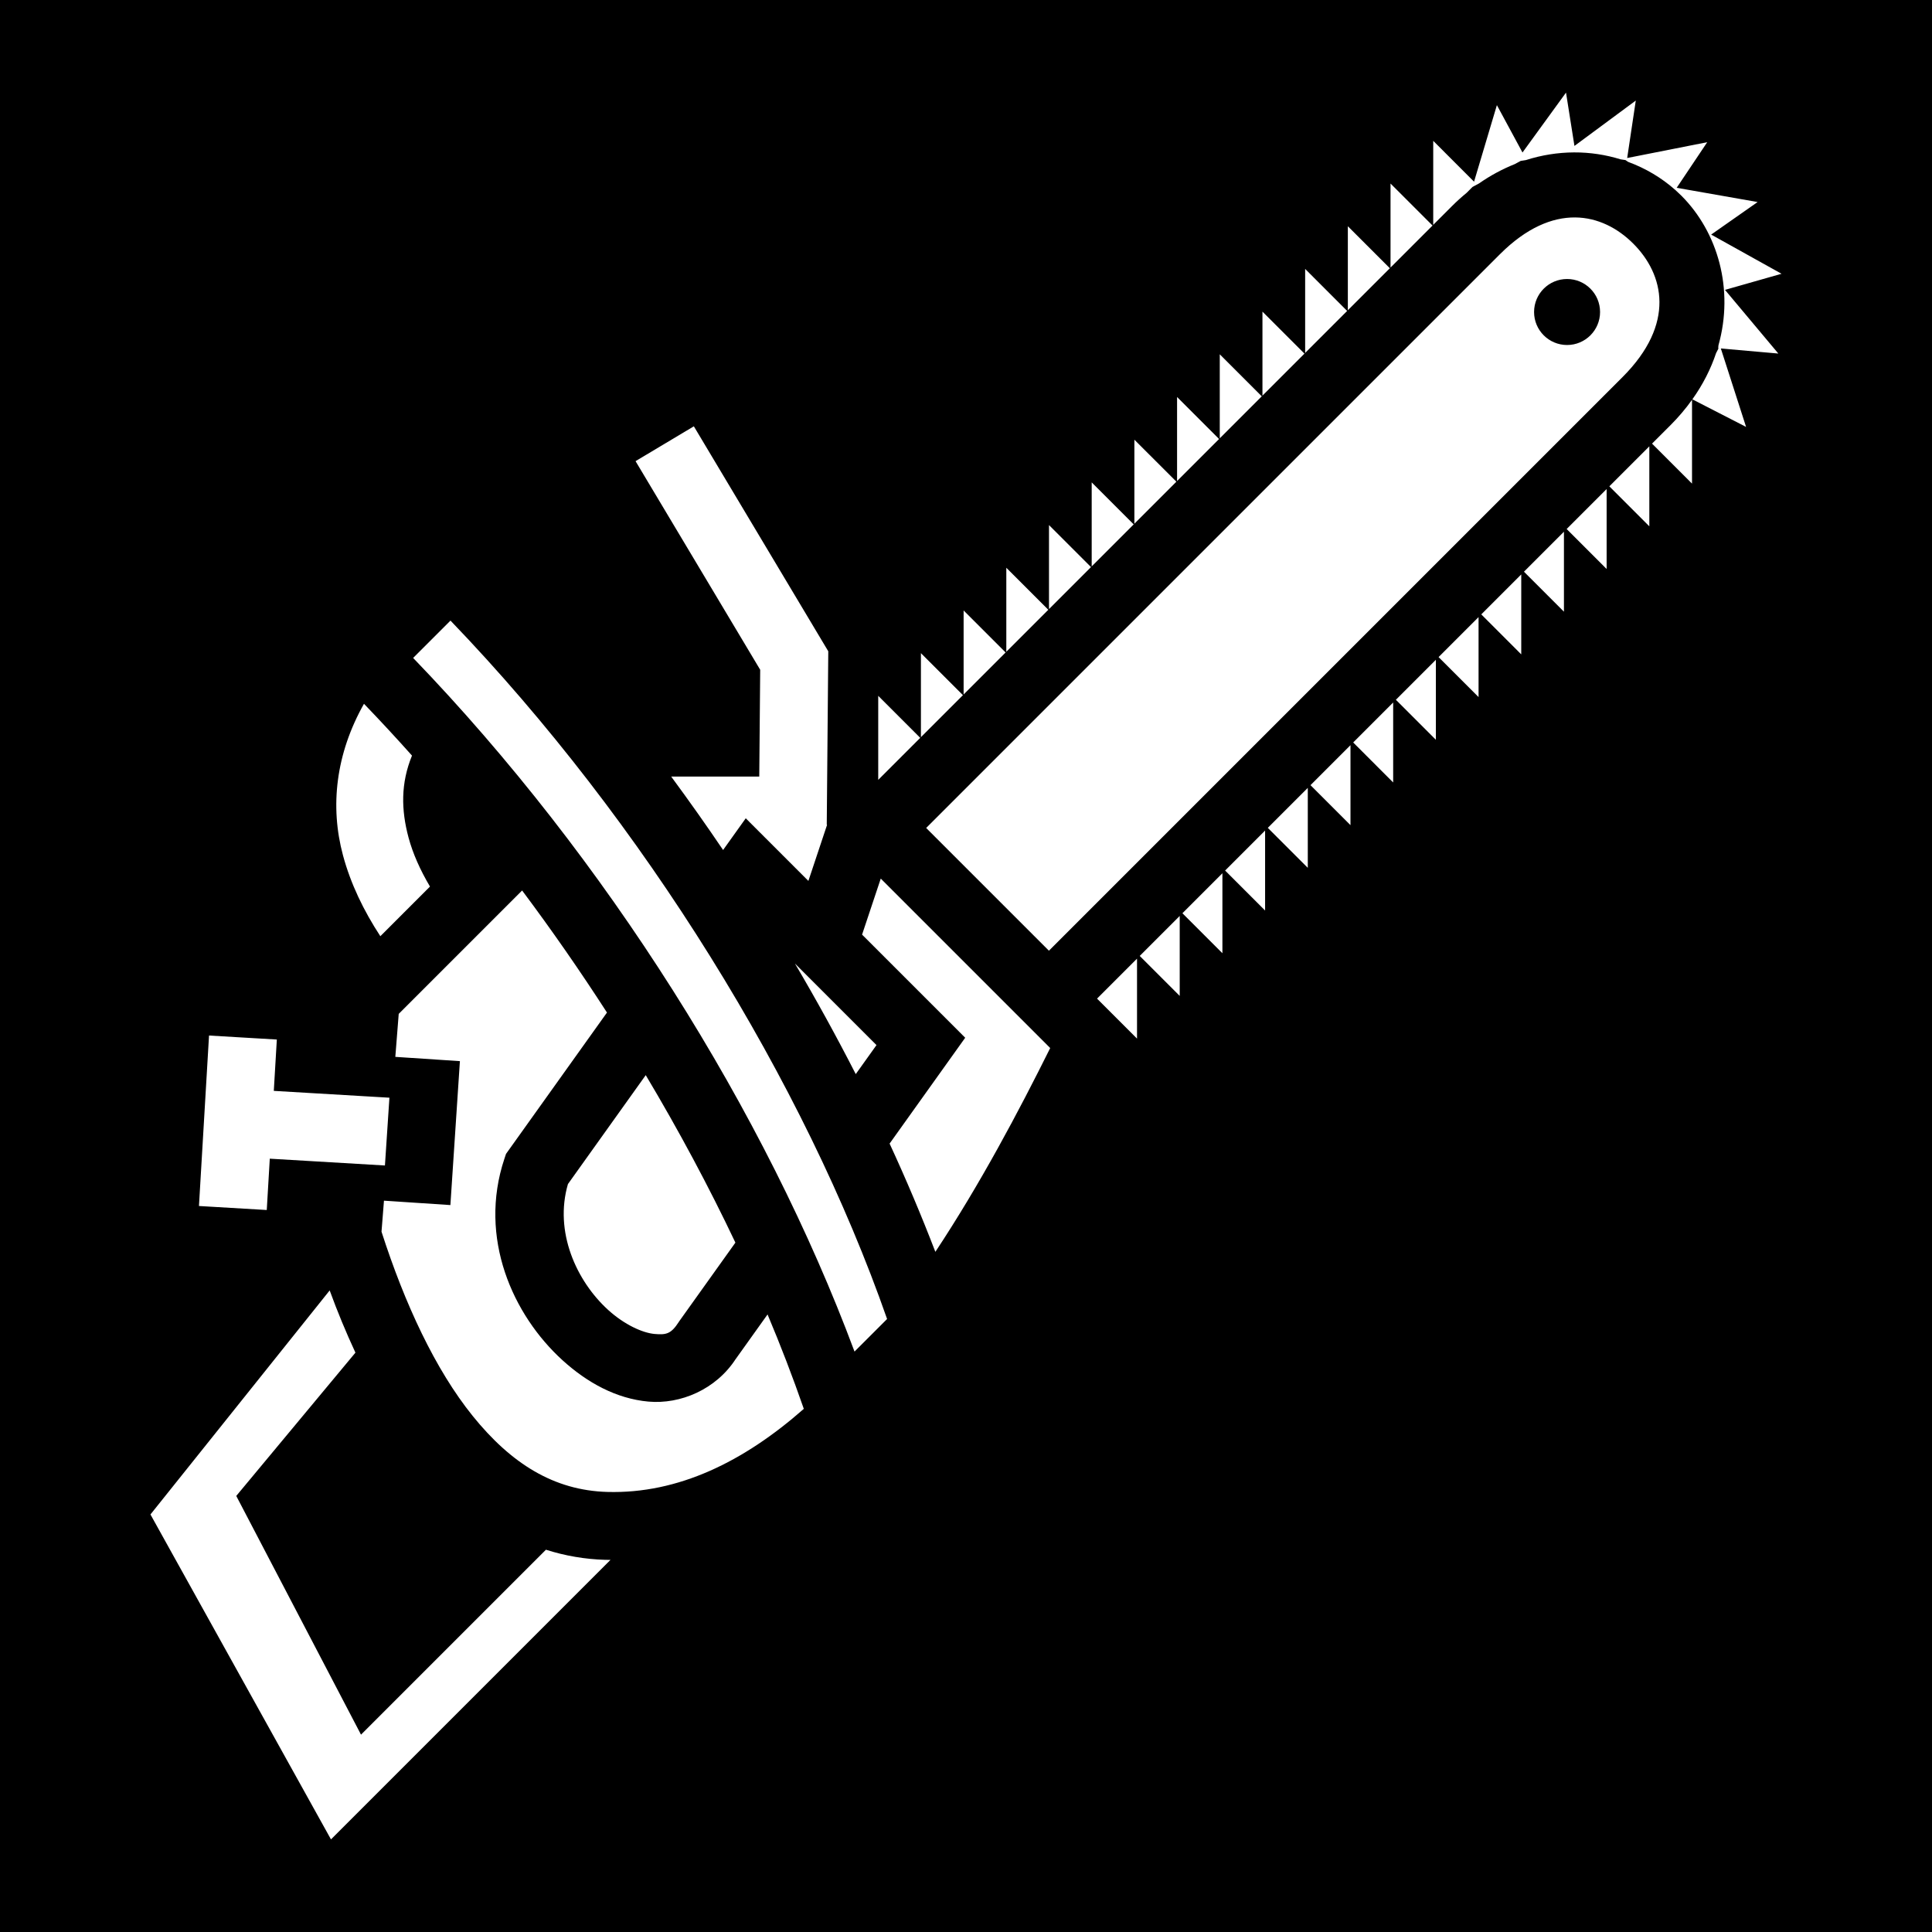
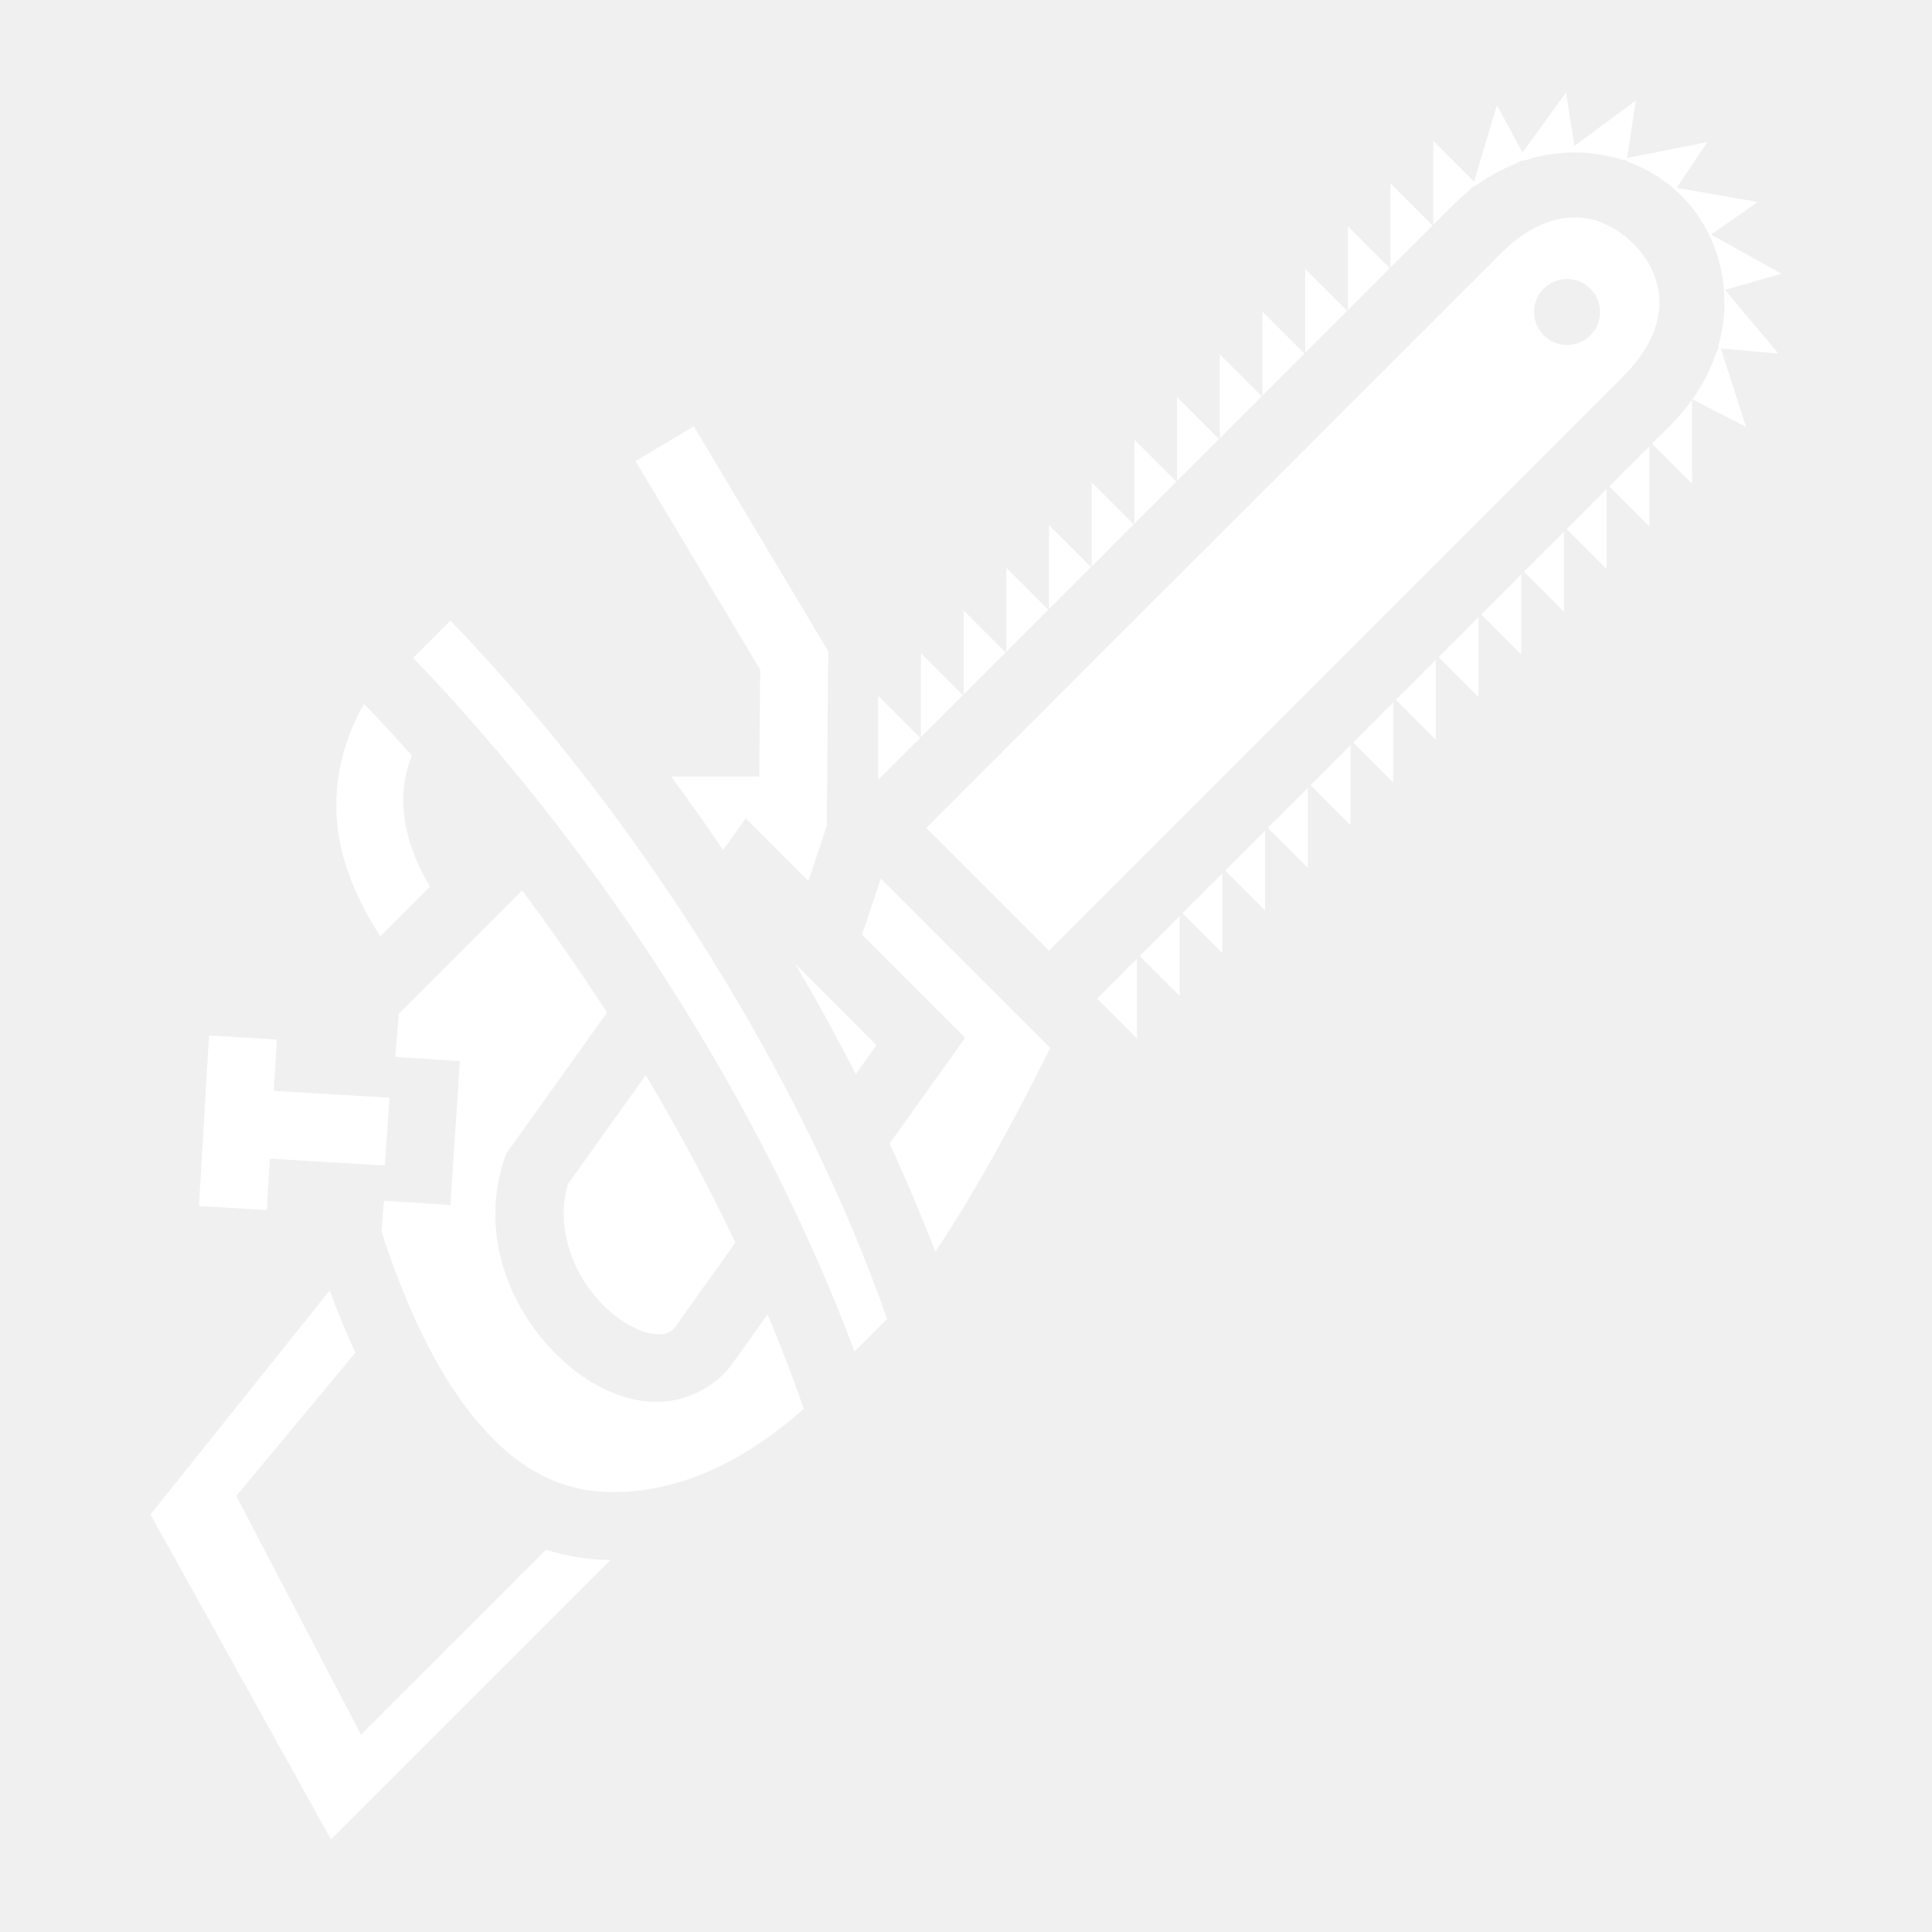
<svg xmlns="http://www.w3.org/2000/svg" viewBox="0 0 512 512" style="height: 512px; width: 512px;">
-   <path d="M0 0h512v512H0z" fill="#000" fill-opacity="1" />
+   <path d="M0 0h512v512H0z" fill="#000" fill-opacity="0" />
  <g class="" transform="translate(0,0)" style="">
    <path d="m415.01 24.54-11.534 15.874-6.784-12.55-6.052 20.284-10.82-10.822V59.59l4.927-4.928a54.604 54.604 0 0 1 3.938-3.572l1.548-1.55 1.752-.946a46.968 46.968 0 0 1 9.452-5.108l1.56-.843 1.385-.22a42.572 42.572 0 0 1 12.76-2.034c4.26-.02 8.418.626 12.337 1.84l1.277.19.728.488c4.625 1.7 8.865 4.218 12.475 7.428l.02-.03.08.116c.51.458 1.013.927 1.498 1.412 9.712 9.712 14.015 24.82 9.85 39.69l-.067.763.098.008-.664 1.295c-1.39 4.16-3.46 8.28-6.277 12.238l-.002.002 14.234 7.305-6.69-20.785 15.238 1.345-14.136-16.873 14.986-4.27-18.652-10.384 12.31-8.625-21.447-3.773 8.095-12.086-21.213 4.193 2.28-15.225-16.255 12.022-2.236-14.133zm-46.505 24.1v22.264l11.133-11.133-11.133-11.13zm48.902 8.983c-6.054-.044-12.86 2.697-19.93 9.768l-90.437 90.434-61.594 61.594 32.528 32.527L430 99.918c14.143-14.142 10.963-27.224 2.83-35.356-4.065-4.065-9.368-6.895-15.423-6.94zm-60.215 2.332v22.262l11.13-11.13-11.13-11.132zm-11.314 11.313V93.53l11.13-11.13-11.13-11.132zm69.412 2.67a8.745 8.745 0 0 1 8.744 8.748 8.745 8.745 0 0 1-8.744 8.744 8.745 8.745 0 0 1-8.744-8.744 8.745 8.745 0 0 1 8.744-8.747zm-80.727 8.644v22.264l11.133-11.133-11.133-11.13zM323.25 93.895v22.263l11.132-11.13-11.13-11.133zm-11.313 11.314v22.263l11.13-11.13-11.13-11.134zm136.464.75a53.42 53.42 0 0 1-5.67 6.685l-4.924 4.923 10.595 10.596V105.96zm-264.524 7.02-15.45 9.23 33.032 55.286-.246 28.295h-23.346a579.541 579.541 0 0 1 13.76 19.472l6.004-8.407 16.598 16.598 4.95-14.848-.08-.08.403-45.925-35.624-59.622zm116.746 3.543v22.264l11.133-11.133-11.133-11.13zm136.465 1.764-10.594 10.594 10.594 10.597v-21.19zm-147.777 9.55V150.1l5.002-5.002 6.128-6.13-11.13-11.132zm136.464 1.763-10.595 10.595 10.594 10.596V129.6zm-147.78 9.55v22.264l11.134-11.133-11.133-11.13zm136.466 1.764-10.596 10.596 10.596 10.595v-21.19zm-147.777 9.55v22.263l11.13-11.13-11.13-11.134zm136.463 1.765-10.594 10.592 10.594 10.596v-21.19zm-147.778 9.547v22.264L266.5 172.91l-11.132-11.13zm136.465 1.764-10.596 10.597 10.596 10.595v-21.19zm-272.45.925-9.898 9.896c51.183 53.098 93.407 120.56 116.97 183.82l8.632-8.633c-21.83-62.468-64.416-131.767-115.705-185.082zm124.67 8.627v22.263l11.134-11.132-11.133-11.13zm136.466 1.763-10.597 10.596 10.596 10.597v-21.192zm-147.78 9.55v22.263l11.132-11.13-11.13-11.134zm136.464 1.765-10.594 10.594 10.594 10.595v-21.19zm-272.746.342c-7.49 13.277-9.05 27.2-5.568 40.146 2.025 7.532 5.466 14.662 9.906 21.446l13.152-13.153c-2.605-4.405-4.542-8.754-5.676-12.968-1.974-7.342-2.096-14.397.91-21.74a485.194 485.194 0 0 0-12.724-13.73zm261.434 10.97-10.596 10.596 10.596 10.596v-21.192zm-11.315 11.315-10.596 10.596 10.597 10.593v-21.19zm-11.312 11.312-10.596 10.595 10.595 10.596v-21.19zm-11.315 11.314-10.596 10.596 10.596 10.595v-21.19zm-90.54 1.412-4.952 14.848 27.33 27.33-20.035 28.05a468.71 468.71 0 0 1 12.127 28.688c11.856-17.912 22.027-37.11 30.435-54.01l-6.705-6.705-38.2-38.2zm-95.042 3.152-32.703 32.703-.9 11.392 17.115 1.13-2.522 38.145-17.603-1.164-.65 8.22c6.142 19.093 14.25 36.545 24.17 48.837 10.192 12.628 21.517 19.733 35.677 20.13 18.773.53 36.16-8.02 52.067-22.02a411.1 411.1 0 0 0-9.61-25.018l-8.622 12.072.248-.365c-5.264 8.19-14.726 12.155-23.21 11.388-8.482-.767-16.196-4.998-22.764-10.97-13.138-11.947-22.39-32.392-15.39-53.386l.427-1.283 26.754-37.46a567.218 567.218 0 0 0-22.486-32.352zm174.268 6.75-10.596 10.596 10.596 10.594v-21.19zm-11.313 11.313-10.595 10.596 10.595 10.596v-21.19zm-90.66 1.294a553.012 553.012 0 0 1 16.12 29.308l5.495-7.693-21.615-21.616zM55.396 274.426l-2.67 45.176 17.968 1.062.803-13.603 30.516 1.805 1.187-17.963-30.64-1.81.804-13.606-17.968-1.06zm115.732 10.496-20.62 28.87c-3.68 12.636 2.224 25.683 10.663 33.356 4.334 3.94 9.138 6.08 12.278 6.364 3.14.284 4.405-.02 6.446-3.196l.12-.185 14.874-20.823c-7.017-14.794-14.985-29.68-23.76-44.385zm-83.762 57.055-47.494 59.37 47.842 86.112 74.078-74.077c-.45-.005-.895.003-1.346-.01a57.005 57.005 0 0 1-15.765-2.68l-49.01 49.01-33.06-63.266 31.582-37.97a209.462 209.462 0 0 1-6.826-16.49z" fill="#fff" fill-opacity="1" />
  </g>
</svg>
